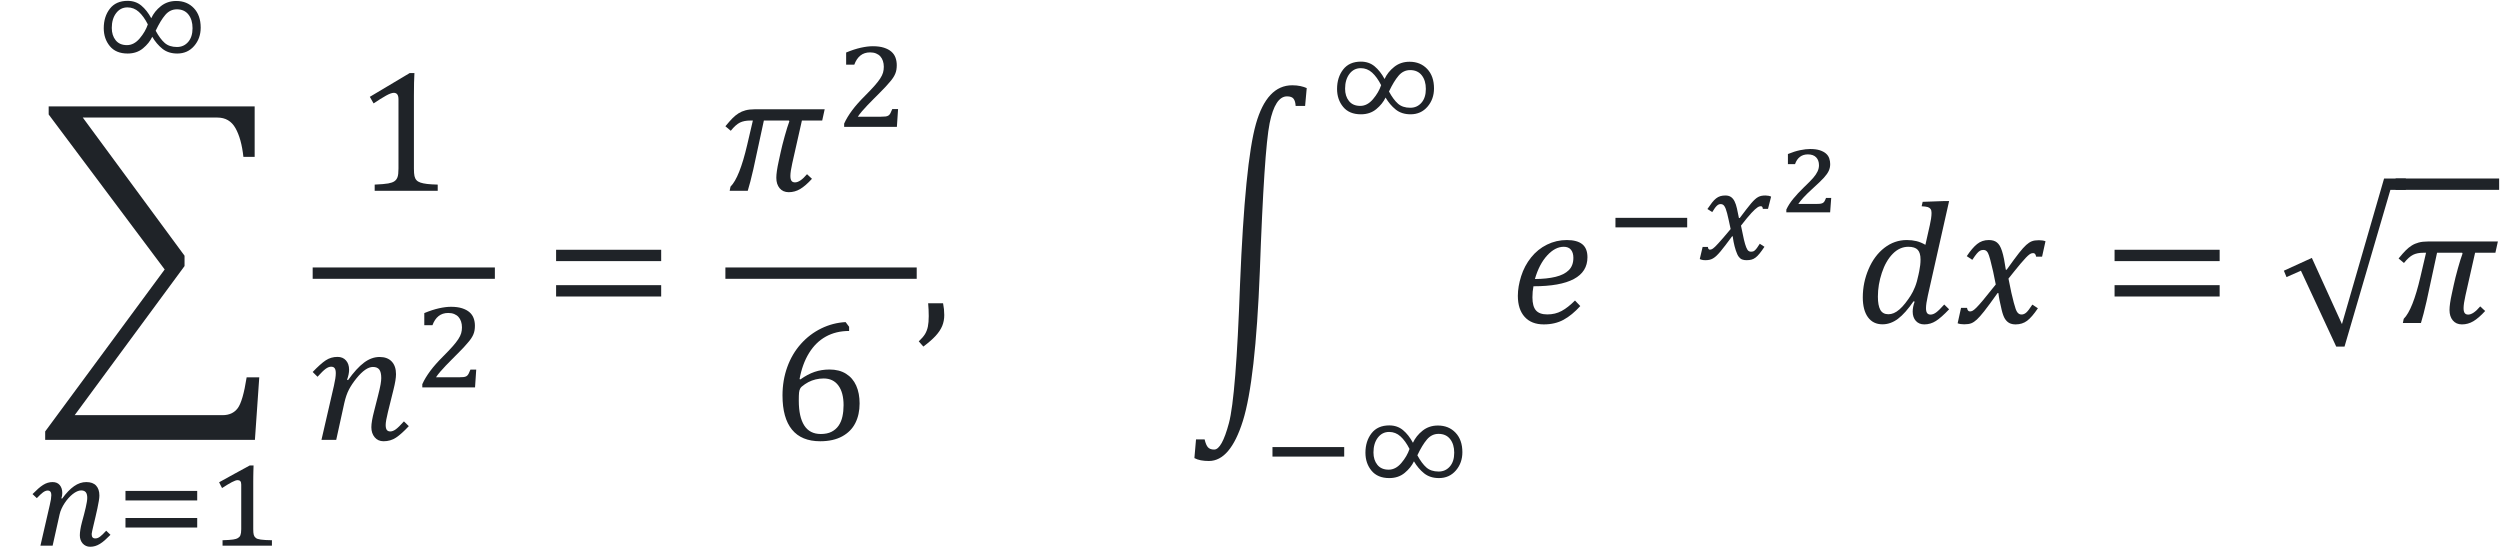
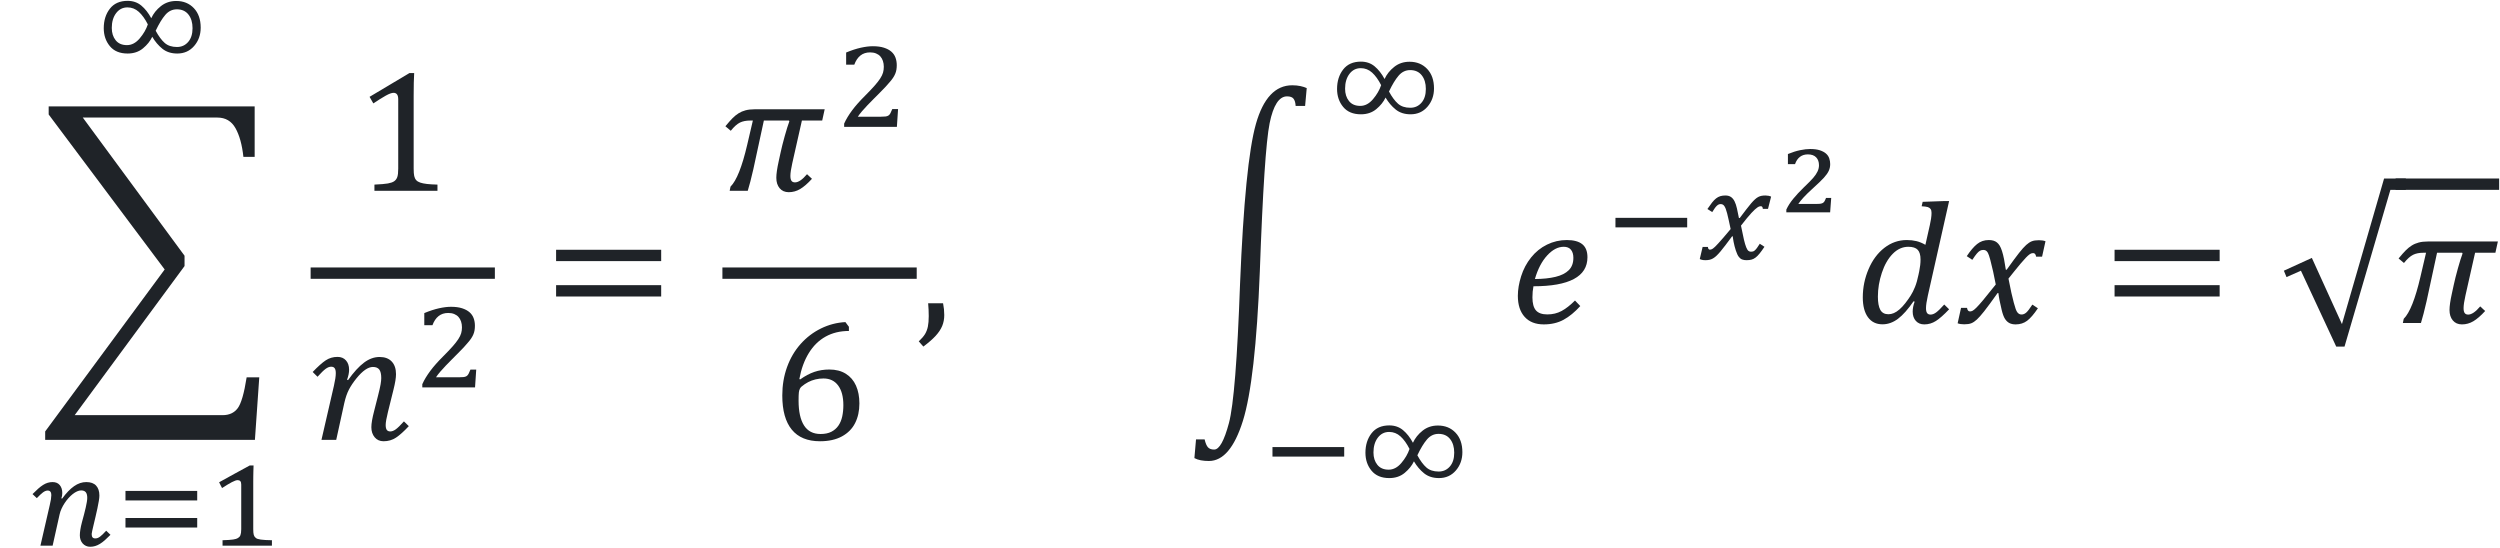
<svg xmlns="http://www.w3.org/2000/svg" role="img" viewBox="-10 -10 29310.582 6420.44">
  <g fill="#1f2328" stroke="none">
    <g transform="translate(26731.582, 3968.8) scale(1.0, -1.0)">
      <path d="M363 955 L716 179 L1210 1886 L1465 1886 L1465 1753 L1284 1753 L746 -85 L649 -85 L235 805 L66 730 L35 805 L363 955 Z" />
    </g>
    <rect height="133" width="1214" x="28076.582" y="2082.8" />
    <g transform="translate(28076.582, 3777.3) scale(1.0, -1.0)">
      <path d="M682 448 Q699 528 730.5 641 Q762 754 785 815 L780 824 L486 824 L363 255 Q348 188 328 110.5 Q308 33 297 0 L85 0 L95 49 Q201 154 291 541 L357 824 L325 824 Q254 824 205 800 Q156 776 98 704 L35 757 Q87 820 120 853 Q153 886 189.5 909 Q226 932 271.5 944 Q317 956 378 956 L1199 956 L1170 824 L932 824 L819 323 Q797 225 797 175 Q797 135 810 117 Q823 99 851 99 Q911 99 992 195 L1050 141 Q974 58 911.5 21 Q849 -16 778 -16 Q710 -16 671 30.5 Q632 77 632 153 Q632 220 660 347 L682 448 Z" />
    </g>
    <g transform="translate(24632.693, 3777.3) scale(1.0, -1.0)">
      <path d="M149 726 L149 859 L1381 859 L1381 726 L149 726 Z M149 311 L149 444 L1381 444 L1381 311 L149 311 Z M1423 585 L1423 585 Z" />
    </g>
    <g transform="translate(22911.805, 3777.3) scale(1.0, -1.0)">
      <path d="M477 452 Q462 531 446 604 Q430 677 413 740 Q396 803 385 822.5 Q374 842 361.5 849.5 Q349 857 330 857 Q309 857 292 847.5 Q275 838 255 814.5 Q235 791 202 741 L137 784 Q200 879 258 926 Q316 973 395 973 Q426 973 449.5 966 Q473 959 491 944.5 Q509 930 523 907 Q537 884 550 844.5 Q563 805 574.5 746.5 Q586 688 595 625 L605 625 Q701 760 750.5 822.5 Q800 885 834 915.5 Q868 946 899.5 958.5 Q931 971 983 971 Q1030 971 1060 959 L1020 778 L950 778 Q944 820 915 820 Q906 820 896 817 Q886 814 871.5 804 Q857 794 829 765 Q801 736 766 694 Q731 652 694 606 L626 521 Q644 425 660 355 Q676 285 688.5 238.5 Q701 192 710.5 165 Q720 138 731 124.5 Q742 111 753.5 105.5 Q765 100 780 100 Q807 100 832.5 121 Q858 142 906 216 L971 173 Q901 69 844.5 26.5 Q788 -16 710 -16 Q667 -16 637 -0.5 Q607 15 585 49 Q563 83 546 155 Q515 283 508 351 L498 351 Q392 202 340.5 137 Q289 72 255.5 41 Q222 10 190.5 -2.5 Q159 -15 107 -15 Q60 -15 30 -3 L70 178 L140 178 Q146 136 175 136 Q189 136 204.5 143.5 Q220 151 249 179.5 Q278 208 329 269 Q380 330 477 452 Z" />
    </g>
    <g transform="translate(21724.805, 3777.3) scale(1.0, -1.0)">
      <path d="M700 255 Q604 115 518 50 Q432 -15 336 -15 Q226 -15 165.5 68 Q105 151 105 301 Q105 473 172.5 631.5 Q240 790 358 881.5 Q476 973 621 973 Q682 973 733.5 960.5 Q785 948 839 917 L891 1148 Q899 1181 905 1221 Q911 1261 911 1291 Q911 1321 900 1336.5 Q889 1352 868.5 1359 Q848 1366 795 1369 L807 1421 L1058 1430 L1117 1430 L868 323 Q846 225 846 175 Q846 135 859 117 Q872 99 900 99 Q930 99 964 123.5 Q998 148 1060 217 L1117 161 Q1025 64 962 24 Q899 -16 826 -16 Q764 -16 727 25 Q690 66 690 134 Q690 189 713 251 L700 255 Z M767 609 Q782 681 782 745 Q782 823 749 858.5 Q716 894 639 894 Q537 894 456 811.5 Q375 729 328.5 589 Q282 449 282 310 Q282 206 310.5 154.5 Q339 103 406 103 Q437 103 469 116.5 Q501 130 535.5 160 Q570 190 603.5 233 Q637 276 665 319.5 Q693 363 717 422.5 Q741 482 758 566 L767 609 Z" />
    </g>
    <g transform="translate(20846.953, 2479.8) scale(0.6, -0.6)">
      <path d="M739 165 Q790 165 817 170 Q844 175 860 185.5 Q876 196 887 212 Q898 228 920 282 L1021 282 L1000 0 L144 0 L144 55 Q194 162 279 265.5 Q364 369 477 479 Q613 609 670 675 Q727 741 754.5 800.5 Q782 860 782 920 Q782 1019 726 1076 Q670 1133 565 1133 Q474 1133 410.5 1085 Q347 1037 314 943 L175 943 L175 1140 Q305 1193 414.5 1215.5 Q524 1238 609 1238 Q724 1238 799.5 1213 Q875 1188 920 1148 Q965 1108 983 1054 Q1001 1000 1001 943 Q1001 871 972 809.5 Q943 748 877 675.5 Q811 603 641 449 Q460 285 378 165 L739 165 Z" />
    </g>
    <g transform="translate(19894.303, 3027.3) scale(0.73, -0.73)">
      <path d="M529 482 Q511 566 497.5 628 Q484 690 472.5 734.5 Q461 779 450 807 Q439 835 427.5 851.5 Q416 868 402.5 875 Q389 882 371 883 Q354 883 339.5 877.5 Q325 872 309.5 858 Q294 844 275.5 819 Q257 794 233 754 L156 804 Q197 865 230 907 Q263 949 295 974 Q327 999 362.5 1010 Q398 1021 444 1021 Q499 1021 534 997 Q569 973 592 927 Q615 881 630 813.5 Q645 746 662 659 L675 659 Q735 738 779 796 Q823 854 857.5 894 Q892 934 919.5 959 Q947 984 973 997.5 Q999 1011 1026.5 1016 Q1054 1021 1088 1021 Q1138 1021 1179 1003 L1129 806 L1046 806 Q1043 849 1014 849 Q1003 849 990 845 Q977 841 959 829 Q941 817 917.5 795.5 Q894 774 862 739.5 Q830 705 789 655 Q748 605 695 537 Q722 399 741.5 316 Q761 233 779 189 Q797 145 815 131.5 Q833 118 856 118 Q873 118 887.5 122 Q902 126 917.5 139.5 Q933 153 952 178.5 Q971 204 997 246 L1072 197 Q1028 131 994 89 Q960 47 928 23 Q896 -1 862 -9.5 Q828 -18 784 -18 Q746 -18 716 -7.5 Q686 3 664 31 Q649 48 636 76.5 Q623 105 612 138 Q601 171 592 206.5 Q583 242 577 273 Q571 304 567.5 328.5 Q564 353 563 365 L552 365 Q492 285 447.5 225.5 Q403 166 367 123.5 Q331 81 302 53.5 Q273 26 245 10 Q217 -6 187.5 -12 Q158 -18 122 -18 Q70 -18 33 0 L79 195 L164 195 Q167 151 197 151 Q208 152 218.5 155 Q229 158 243 167.5 Q257 177 278.5 197.5 Q300 218 333 254.5 Q366 291 414 346 Q462 401 529 482 Z" />
    </g>
    <g transform="translate(18806.604, 3027.3) scale(0.73, -0.73)">
      <path d="M169 509 L169 662 L1321 662 L1321 509 L169 509 Z" />
    </g>
    <g transform="translate(17680.604, 3777.3) scale(1.0, -1.0)">
      <path d="M837 199 Q740 92 640.5 38 Q541 -16 409 -16 Q264 -16 184.5 72.5 Q105 161 105 319 Q105 426 143.5 548.5 Q182 671 260 768.5 Q338 866 447 919.5 Q556 973 679 973 Q800 973 860.5 924 Q921 875 921 771 Q921 601 761.5 516 Q602 431 288 431 Q276 371 276 301 Q276 196 317 148.5 Q358 101 451 101 Q543 101 617.5 141 Q692 181 775 264 L837 199 Z M305 516 Q446 517 547 541.5 Q648 566 702 619.5 Q756 673 756 764 Q756 825 727.5 859.5 Q699 894 643 894 Q542 894 448.5 792 Q355 690 305 516 Z" />
    </g>
    <g transform="translate(15540.41, 1449.8) scale(0.73, -0.73)">
      <path d="M935 731 Q986 843 1090 925.5 Q1194 1008 1336 1008 Q1510 1008 1619.5 892.5 Q1729 777 1729 580 Q1729 407 1624 285.5 Q1519 164 1353 164 Q1209 164 1114 240.5 Q1019 317 951 433 Q903 331 802.5 247.5 Q702 164 555 164 Q368 164 270 282.5 Q172 401 172 571 Q172 757 270 883.5 Q368 1010 555 1010 Q684 1010 775 934.5 Q866 859 935 731 Z M880 632 Q814 762 735 833.5 Q656 905 553 905 Q441 905 371 813 Q301 721 301 575 Q301 455 363.5 377 Q426 299 545 299 Q658 299 749.5 407 Q841 515 880 632 Z M1006 530 Q1077 399 1151 334 Q1225 269 1348 269 Q1457 269 1527.5 349.5 Q1598 430 1598 571 Q1598 707 1532 790.5 Q1466 874 1346 874 Q1237 874 1160.5 784.5 Q1084 695 1006 530 Z" />
    </g>
    <g transform="translate(15873.11, 5714.8) scale(0.73, -0.73)">
      <path d="M935 731 Q986 843 1090 925.5 Q1194 1008 1336 1008 Q1510 1008 1619.5 892.5 Q1729 777 1729 580 Q1729 407 1624 285.5 Q1519 164 1353 164 Q1209 164 1114 240.5 Q1019 317 951 433 Q903 331 802.5 247.5 Q702 164 555 164 Q368 164 270 282.5 Q172 401 172 571 Q172 757 270 883.5 Q368 1010 555 1010 Q684 1010 775 934.5 Q866 859 935 731 Z M880 632 Q814 762 735 833.5 Q656 905 553 905 Q441 905 371 813 Q301 721 301 575 Q301 455 363.5 377 Q426 299 545 299 Q658 299 749.5 407 Q841 515 880 632 Z M1006 530 Q1077 399 1151 334 Q1225 269 1348 269 Q1457 269 1527.5 349.5 Q1598 430 1598 571 Q1598 707 1532 790.5 Q1466 874 1346 874 Q1237 874 1160.5 784.5 Q1084 695 1006 530 Z" />
    </g>
    <g transform="translate(14785.41, 5714.8) scale(0.73, -0.73)">
      <path d="M169 509 L169 662 L1321 662 L1321 509 L169 509 Z" />
    </g>
    <g transform="translate(13888.41, 3771.8) scale(1.0, -1.0)">
      <path d="M1403 2540 L1292 2540 Q1289 2595 1268 2623.5 Q1247 2652 1191 2652 Q1051 2652 987 2337 Q923 2022 872 598 Q821 -683 673.5 -1153 Q526 -1623 275 -1623 Q224 -1623 181 -1615 Q138 -1607 105 -1589 L124 -1370 L225 -1370 Q240 -1436 264 -1462.5 Q288 -1489 337 -1489 Q427 -1489 510 -1178 Q593 -867 640 449 Q698 1877 826.5 2329.5 Q955 2782 1252 2782 Q1305 2782 1348.5 2772.5 Q1392 2763 1422 2749 L1403 2540 Z" />
    </g>
    <g transform="translate(10737.744, 3777.3) scale(1.0, -1.0)">
      <path d="M309 232 Q323 162 323 94 Q323 24 299 -34 Q275 -92 222.5 -149.5 Q170 -207 78 -276 L24 -215 Q75 -167 98 -128.5 Q121 -90 131 -41 Q141 8 141 82 Q141 158 134 232 L309 232 Z" />
    </g>
-     <rect height="133" width="2243.05" x="8494.694" y="3125.8" />
-     <g transform="translate(9034.22, 5147.3) scale(1.0, -1.0)">
+     <rect height="133" width="2278.05" x="8459.694" y="3125.8" />
+     <g transform="translate(9031.72, 5147.3) scale(1.0, -1.0)">
      <path d="M911 1326 L911 1277 Q757 1277 638 1211 Q519 1145 440.5 1017 Q362 889 330 713 L340 709 Q424 769 505.5 797 Q587 825 682 825 Q795 825 874.5 775.5 Q954 726 994 636.5 Q1034 547 1034 427 Q1034 297 984 197.5 Q934 98 829.5 41 Q725 -16 572 -16 Q353 -16 241.5 120 Q130 256 130 521 Q130 699 186 854 Q242 1009 345 1124.5 Q448 1240 584 1306.5 Q720 1373 870 1381 L911 1326 Z M613 720 Q564 720 518.5 709 Q473 698 433 677 Q393 656 355 624 Q343 613 337 601 Q327 582 324 554 Q321 526 321 460 Q321 269 385 169 Q449 69 579 69 Q654 69 705 95 Q756 121 787.5 166.5 Q819 212 832.5 273.5 Q846 335 846 407 Q846 555 785 637.5 Q724 720 613 720 Z" />
    </g>
    <g transform="translate(9787.694, 1477.3) scale(0.73, -0.73)">
      <path d="M726 163 Q773 163 801 166.5 Q829 170 847.5 182 Q866 194 879 218.5 Q892 243 909 286 L1002 286 Q997 215 992.5 143 Q988 71 983 0 L136 0 L136 52 Q160 106 192 158.5 Q224 211 264 265 Q304 319 355 376.5 Q406 434 468 496 Q562 590 621 656.5 Q680 723 714 775 Q748 827 760.5 871 Q773 915 773 965 Q773 1016 758.5 1059 Q744 1102 717 1132 Q690 1162 648.5 1179 Q607 1196 553 1196 Q460 1196 397 1145.5 Q334 1095 299 999 L168 999 L168 1194 Q296 1247 403.5 1271 Q511 1295 597 1295 Q701 1295 774.5 1271.5 Q848 1248 894 1208 Q940 1168 960.5 1112 Q981 1056 981 991 Q981 952 975.5 918.5 Q970 885 956.5 852.5 Q943 820 921 787 Q899 754 866 717 Q841 685 801 643 Q761 601 713.5 553 Q666 505 614 453 Q562 401 513 350 Q464 299 423 251 Q382 203 356 163 L726 163 Z" />
    </g>
    <g transform="translate(8459.694, 2227.3) scale(1.0, -1.0)">
      <path d="M682 448 Q699 528 730.5 641 Q762 754 785 815 L780 824 L486 824 L363 255 Q348 188 328 110.5 Q308 33 297 0 L85 0 L95 49 Q201 154 291 541 L357 824 L325 824 Q254 824 205 800 Q156 776 98 704 L35 757 Q87 820 120 853 Q153 886 189.5 909 Q226 932 271.5 944 Q317 956 378 956 L1199 956 L1170 824 L932 824 L819 323 Q797 225 797 175 Q797 135 810 117 Q823 99 851 99 Q911 99 992 195 L1050 141 Q974 58 911.5 21 Q849 -16 778 -16 Q710 -16 671 30.5 Q632 77 632 153 Q632 220 660 347 L682 448 Z" />
    </g>
    <g transform="translate(6360.806, 3777.3) scale(1.0, -1.0)">
      <path d="M149 726 L149 859 L1381 859 L1381 726 L149 726 Z M149 311 L149 444 L1381 444 L1381 311 L149 311 Z M1423 585 L1423 585 Z" />
    </g>
-     <rect height="133" width="2136.05" x="3655.867" y="3125.8" />
+     <rect height="133" width="2160.05" x="3631.867" y="3125.8" />
    <g transform="translate(4841.867, 4532.3) scale(0.73, -0.73)">
      <path d="M726 163 Q773 163 801 166.5 Q829 170 847.5 182 Q866 194 879 218.5 Q892 243 909 286 L1002 286 Q997 215 992.5 143 Q988 71 983 0 L136 0 L136 52 Q160 106 192 158.5 Q224 211 264 265 Q304 319 355 376.5 Q406 434 468 496 Q562 590 621 656.5 Q680 723 714 775 Q748 827 760.5 871 Q773 915 773 965 Q773 1016 758.5 1059 Q744 1102 717 1132 Q690 1162 648.5 1179 Q607 1196 553 1196 Q460 1196 397 1145.5 Q334 1095 299 999 L168 999 L168 1194 Q296 1247 403.5 1271 Q511 1295 597 1295 Q701 1295 774.5 1271.5 Q848 1248 894 1208 Q940 1168 960.5 1112 Q981 1056 981 991 Q981 952 975.5 918.5 Q970 885 956.5 852.5 Q943 820 921 787 Q899 754 866 717 Q841 685 801 643 Q761 601 713.5 553 Q666 505 614 453 Q562 401 513 350 Q464 299 423 251 Q382 203 356 163 L726 163 Z" />
    </g>
    <g transform="translate(3631.867, 5147.3) scale(1.0, -1.0)">
      <path d="M273 634 Q295 730 295 782 Q295 822 282 840 Q269 858 241 858 Q210 858 175.5 832.5 Q141 807 81 740 L24 796 Q116 892 177 932.5 Q238 973 315 973 Q378 973 414.5 931.5 Q451 890 451 823 Q451 770 427 705 L439 701 Q537 839 625.5 905.5 Q714 972 808 972 Q901 972 951 918.5 Q1001 865 1001 770 Q1001 707 972 591 L907 329 Q880 220 880 175 Q880 135 893 117 Q906 99 934 99 Q964 99 998 123.5 Q1032 148 1094 217 L1151 161 Q1065 69 1001 26.5 Q937 -16 855 -16 Q790 -16 751 30.5 Q712 77 712 149 Q712 214 745 340 L789 513 Q813 607 820.5 652 Q828 697 828 725 Q828 794 805 824.5 Q782 855 730 855 Q688 855 639.5 821.5 Q591 788 536.5 720.5 Q482 653 449 589.5 Q416 526 395 433 L300 0 L127 0 L273 634 Z" />
    </g>
-     <g transform="translate(4147.892, 2227.3) scale(1.0, -1.0)">
+     <g transform="translate(4144.892, 2227.3) scale(1.0, -1.0)">
      <path d="M695 261 Q695 203 701.5 173.5 Q708 144 724.5 125.5 Q741 107 772 96.5 Q803 86 850 80.5 Q897 75 974 73 L974 0 L235 0 L235 73 Q346 78 393.5 86.5 Q441 95 466 112 Q491 129 502.5 160 Q514 191 514 261 L514 1072 Q514 1112 500 1130.5 Q486 1149 459 1149 Q427 1149 368 1116 Q309 1083 222 1025 L178 1102 L646 1381 L701 1381 Q695 1285 695 1115 L695 261 Z" />
    </g>
    <g transform="translate(1080.824, 737.3001) scale(0.73, -0.73)">
      <path d="M935 731 Q986 843 1090 925.5 Q1194 1008 1336 1008 Q1510 1008 1619.5 892.5 Q1729 777 1729 580 Q1729 407 1624 285.5 Q1519 164 1353 164 Q1209 164 1114 240.5 Q1019 317 951 433 Q903 331 802.5 247.5 Q702 164 555 164 Q368 164 270 282.5 Q172 401 172 571 Q172 757 270 883.5 Q368 1010 555 1010 Q684 1010 775 934.5 Q866 859 935 731 Z M880 632 Q814 762 735 833.5 Q656 905 553 905 Q441 905 371 813 Q301 721 301 575 Q301 455 363.5 377 Q426 299 545 299 Q658 299 749.5 407 Q841 515 880 632 Z M1006 530 Q1077 399 1151 334 Q1225 269 1348 269 Q1457 269 1527.5 349.5 Q1598 430 1598 571 Q1598 707 1532 790.5 Q1466 874 1346 874 Q1237 874 1160.5 784.5 Q1084 695 1006 530 Z" />
    </g>
    <g transform="translate(2425.483, 6387.3) scale(0.73, -0.73)">
      <path d="M731 264 Q731 233 733 210.5 Q735 188 739.5 172.5 Q744 157 751.5 146 Q759 135 769 127 Q781 115 801 108.5 Q821 102 852 97.5 Q883 93 926.5 90.5 Q970 88 1031 87 L1031 0 L238 0 L238 87 Q297 89 338 91.5 Q379 94 408 98.5 Q437 103 454.5 108.5 Q472 114 485 122 Q499 131 509 141.5 Q519 152 525 168 Q531 184 534.5 207 Q538 230 538 264 L538 981 Q538 1020 523 1036 Q508 1052 480 1052 Q449 1052 388 1020 Q327 988 230 925 Q217 948 206 971 Q195 994 183 1018 Q307 1086 428.5 1153.5 Q550 1221 675 1288 L736 1288 Q734 1233 733 1189.5 Q732 1146 731.5 1105 Q731 1064 731 1024 L731 264 Z" />
    </g>
    <g transform="translate(1337.783, 6387.3) scale(0.73, -0.73)">
      <path d="M169 726 L169 879 L1321 879 L1321 726 L169 726 Z M169 291 L169 444 L1321 444 L1321 291 L169 291 Z" />
    </g>
    <g transform="translate(341.3333, 6387.3) scale(0.73, -0.73)">
      <path d="M517 756 Q614 889 708.5 955 Q803 1021 904 1021 Q1010 1021 1062.5 964 Q1115 907 1115 804 Q1115 773 1106 718 Q1097 663 1083 598 Q1069 533 1053 464.5 Q1037 396 1023 338 Q1009 280 1000 239 Q991 198 991 188 Q991 150 1005 133 Q1019 116 1050 116 Q1069 116 1087.5 123 Q1106 130 1126 145 Q1146 160 1170 183.5 Q1194 207 1224 240 L1293 174 Q1244 124 1203 88 Q1162 52 1123.5 28.5 Q1085 5 1047 -6.5 Q1009 -18 966 -18 Q930 -18 899.5 -4 Q869 10 847 34.5 Q825 59 813 92.5 Q801 126 801 166 Q801 206 809.5 259.5 Q818 313 835 377 Q853 442 868.5 501.5 Q884 561 895.5 611.5 Q907 662 913.5 701.5 Q920 741 920 767 Q920 829 896.5 858 Q873 887 821 887 Q791 887 756.5 871.5 Q722 856 687 828.5 Q652 801 618.5 763.5 Q585 726 557 683.5 Q529 641 507.5 594.5 Q486 548 476 502 L364 0 L168 0 L318 652 Q331 704 337 745 Q343 786 343 812 Q343 885 284 885 Q266 885 247.5 877.5 Q229 870 208.5 855 Q188 840 164 817 Q140 794 110 763 L41 828 Q91 879 132.5 915.5 Q174 952 211.5 975.5 Q249 999 286 1010 Q323 1021 364 1021 Q438 1021 478.5 972.5 Q519 924 519 845 Q519 825 515.5 803 Q512 781 503 761 L517 756 Z" />
    </g>
    <g transform="translate(493.6886, 3777.3) scale(1.0, -1.0)">
      <path d="M467 2409 L1660 789 L1660 668 L372 -1080 L2107 -1080 Q2222 -1080 2283 -999 Q2344 -918 2388 -637 L2536 -637 L2485 -1370 L26 -1370 L26 -1271 L1427 628 L67 2445 L67 2540 L2482 2540 L2482 1948 L2350 1948 Q2327 2161 2257 2285 Q2187 2409 2045 2409 L467 2409 Z" />
    </g>
  </g>
</svg>
